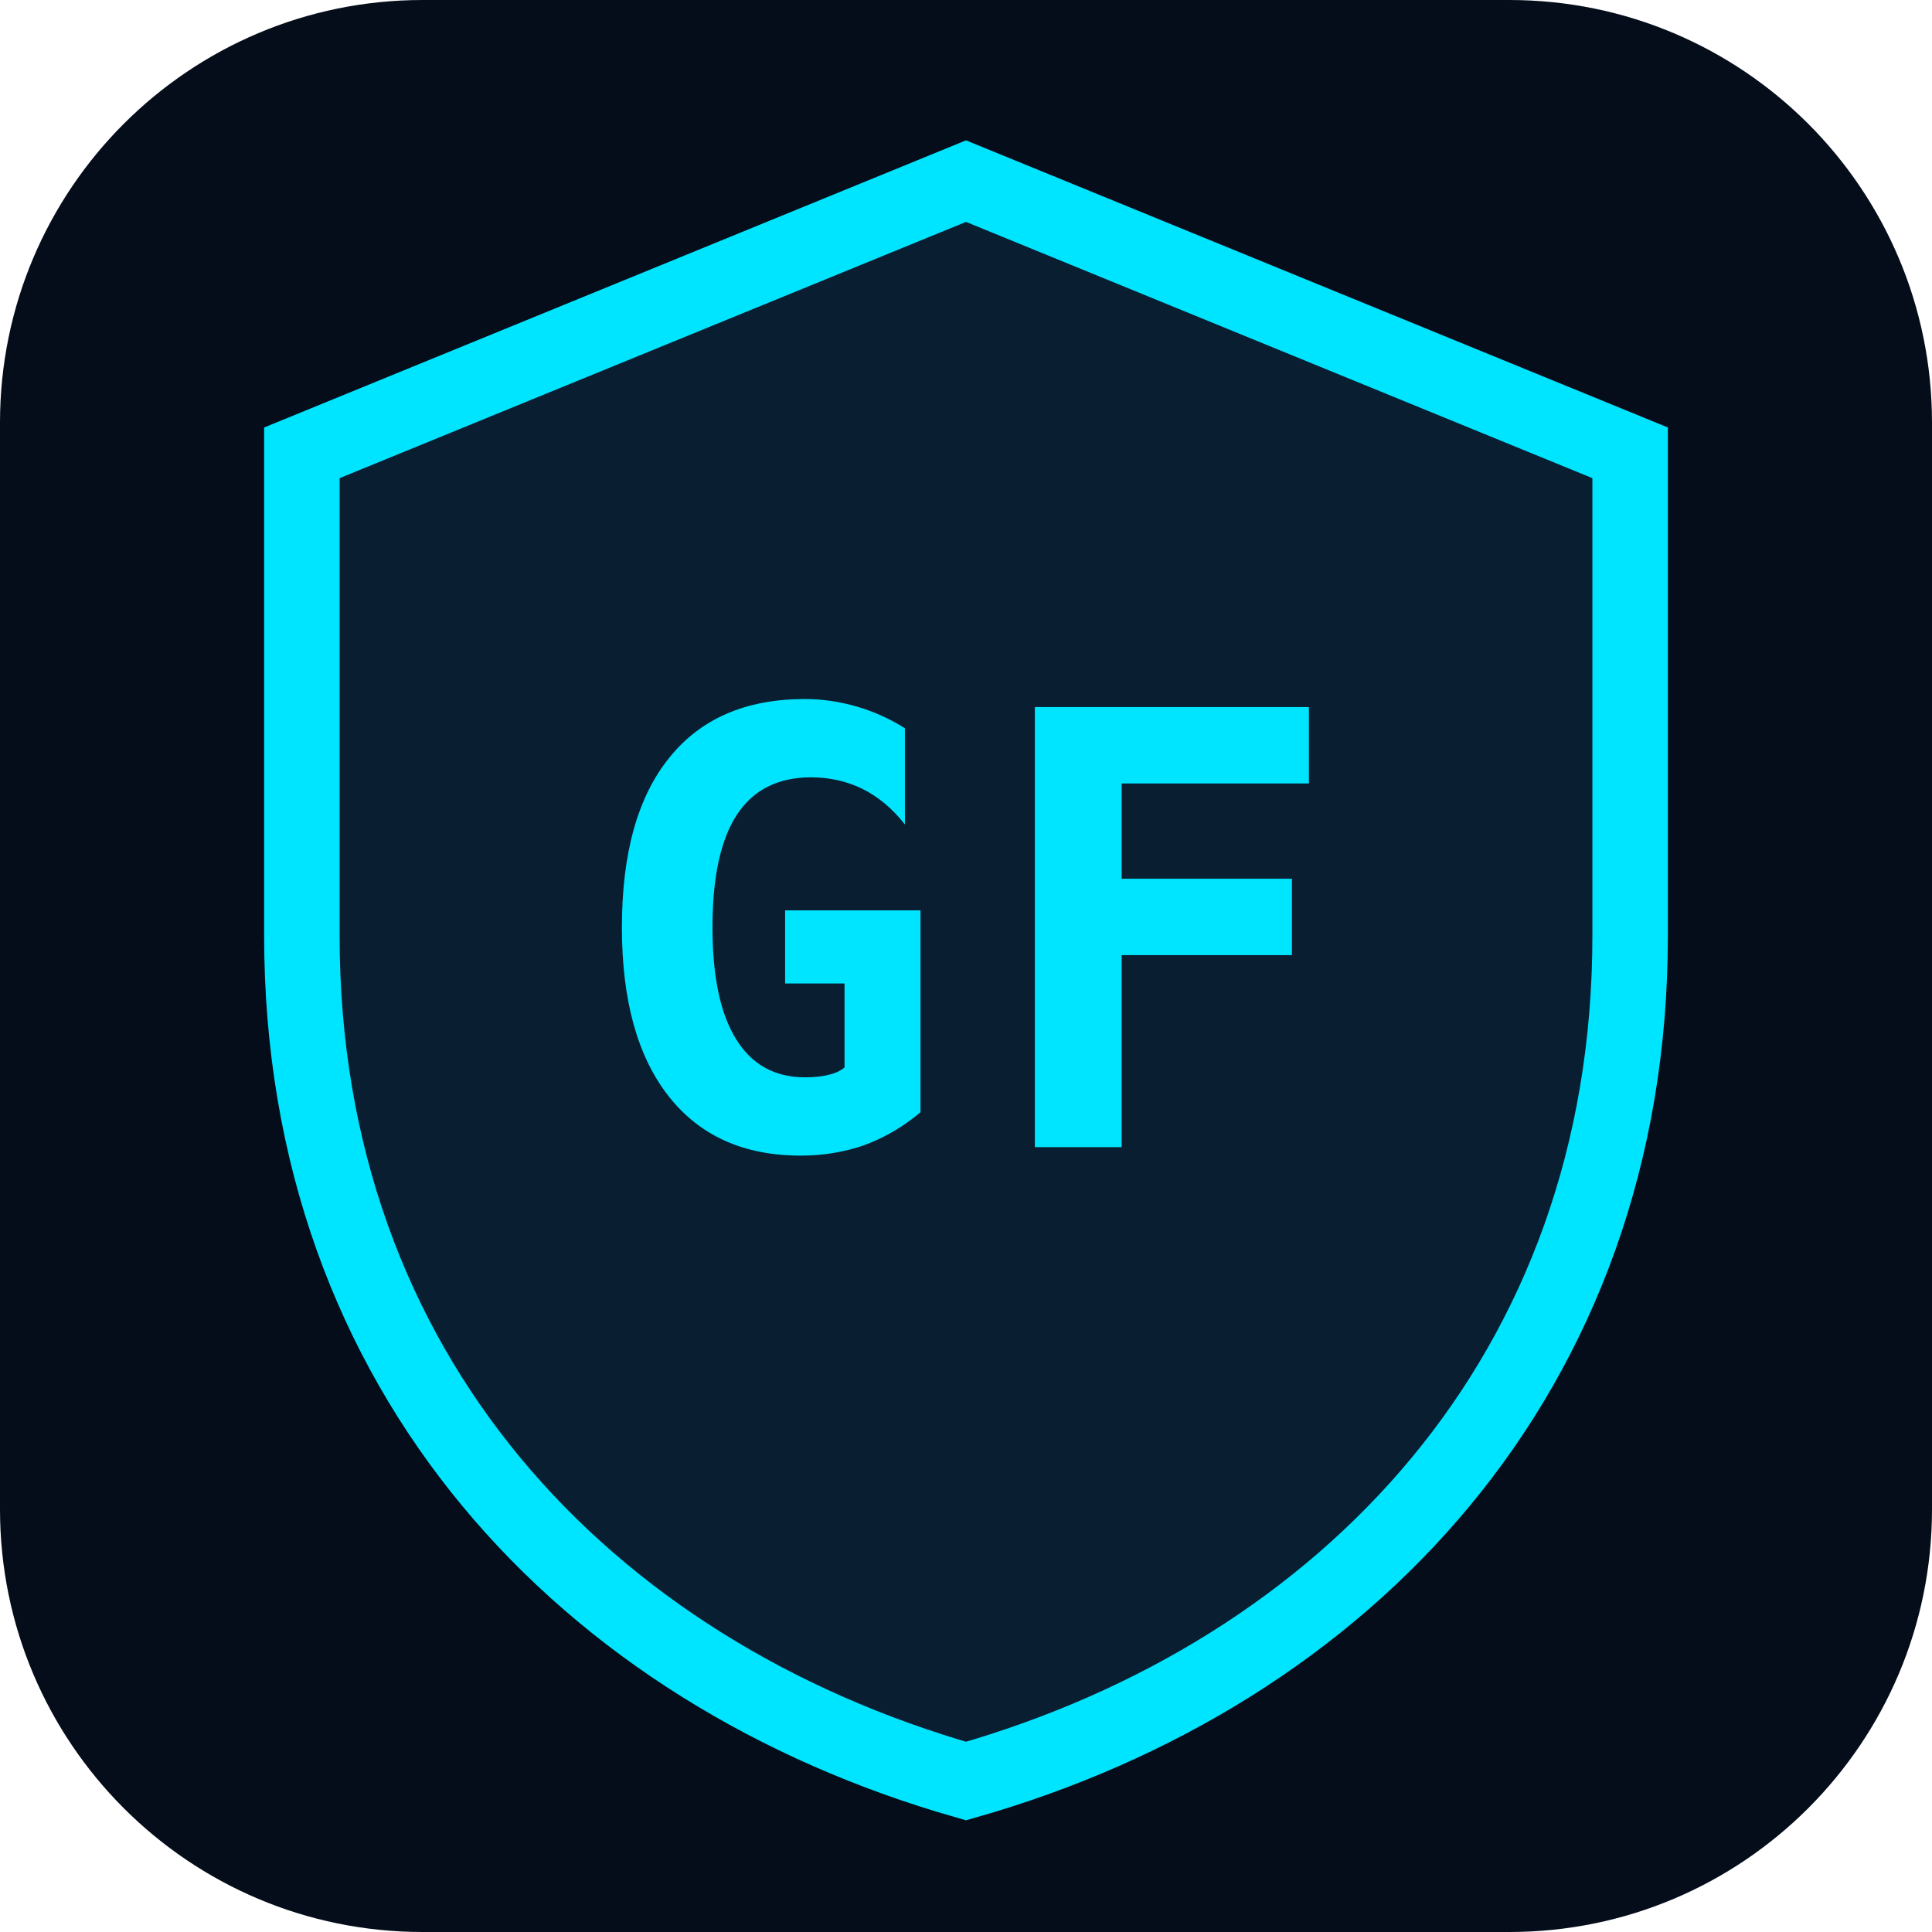
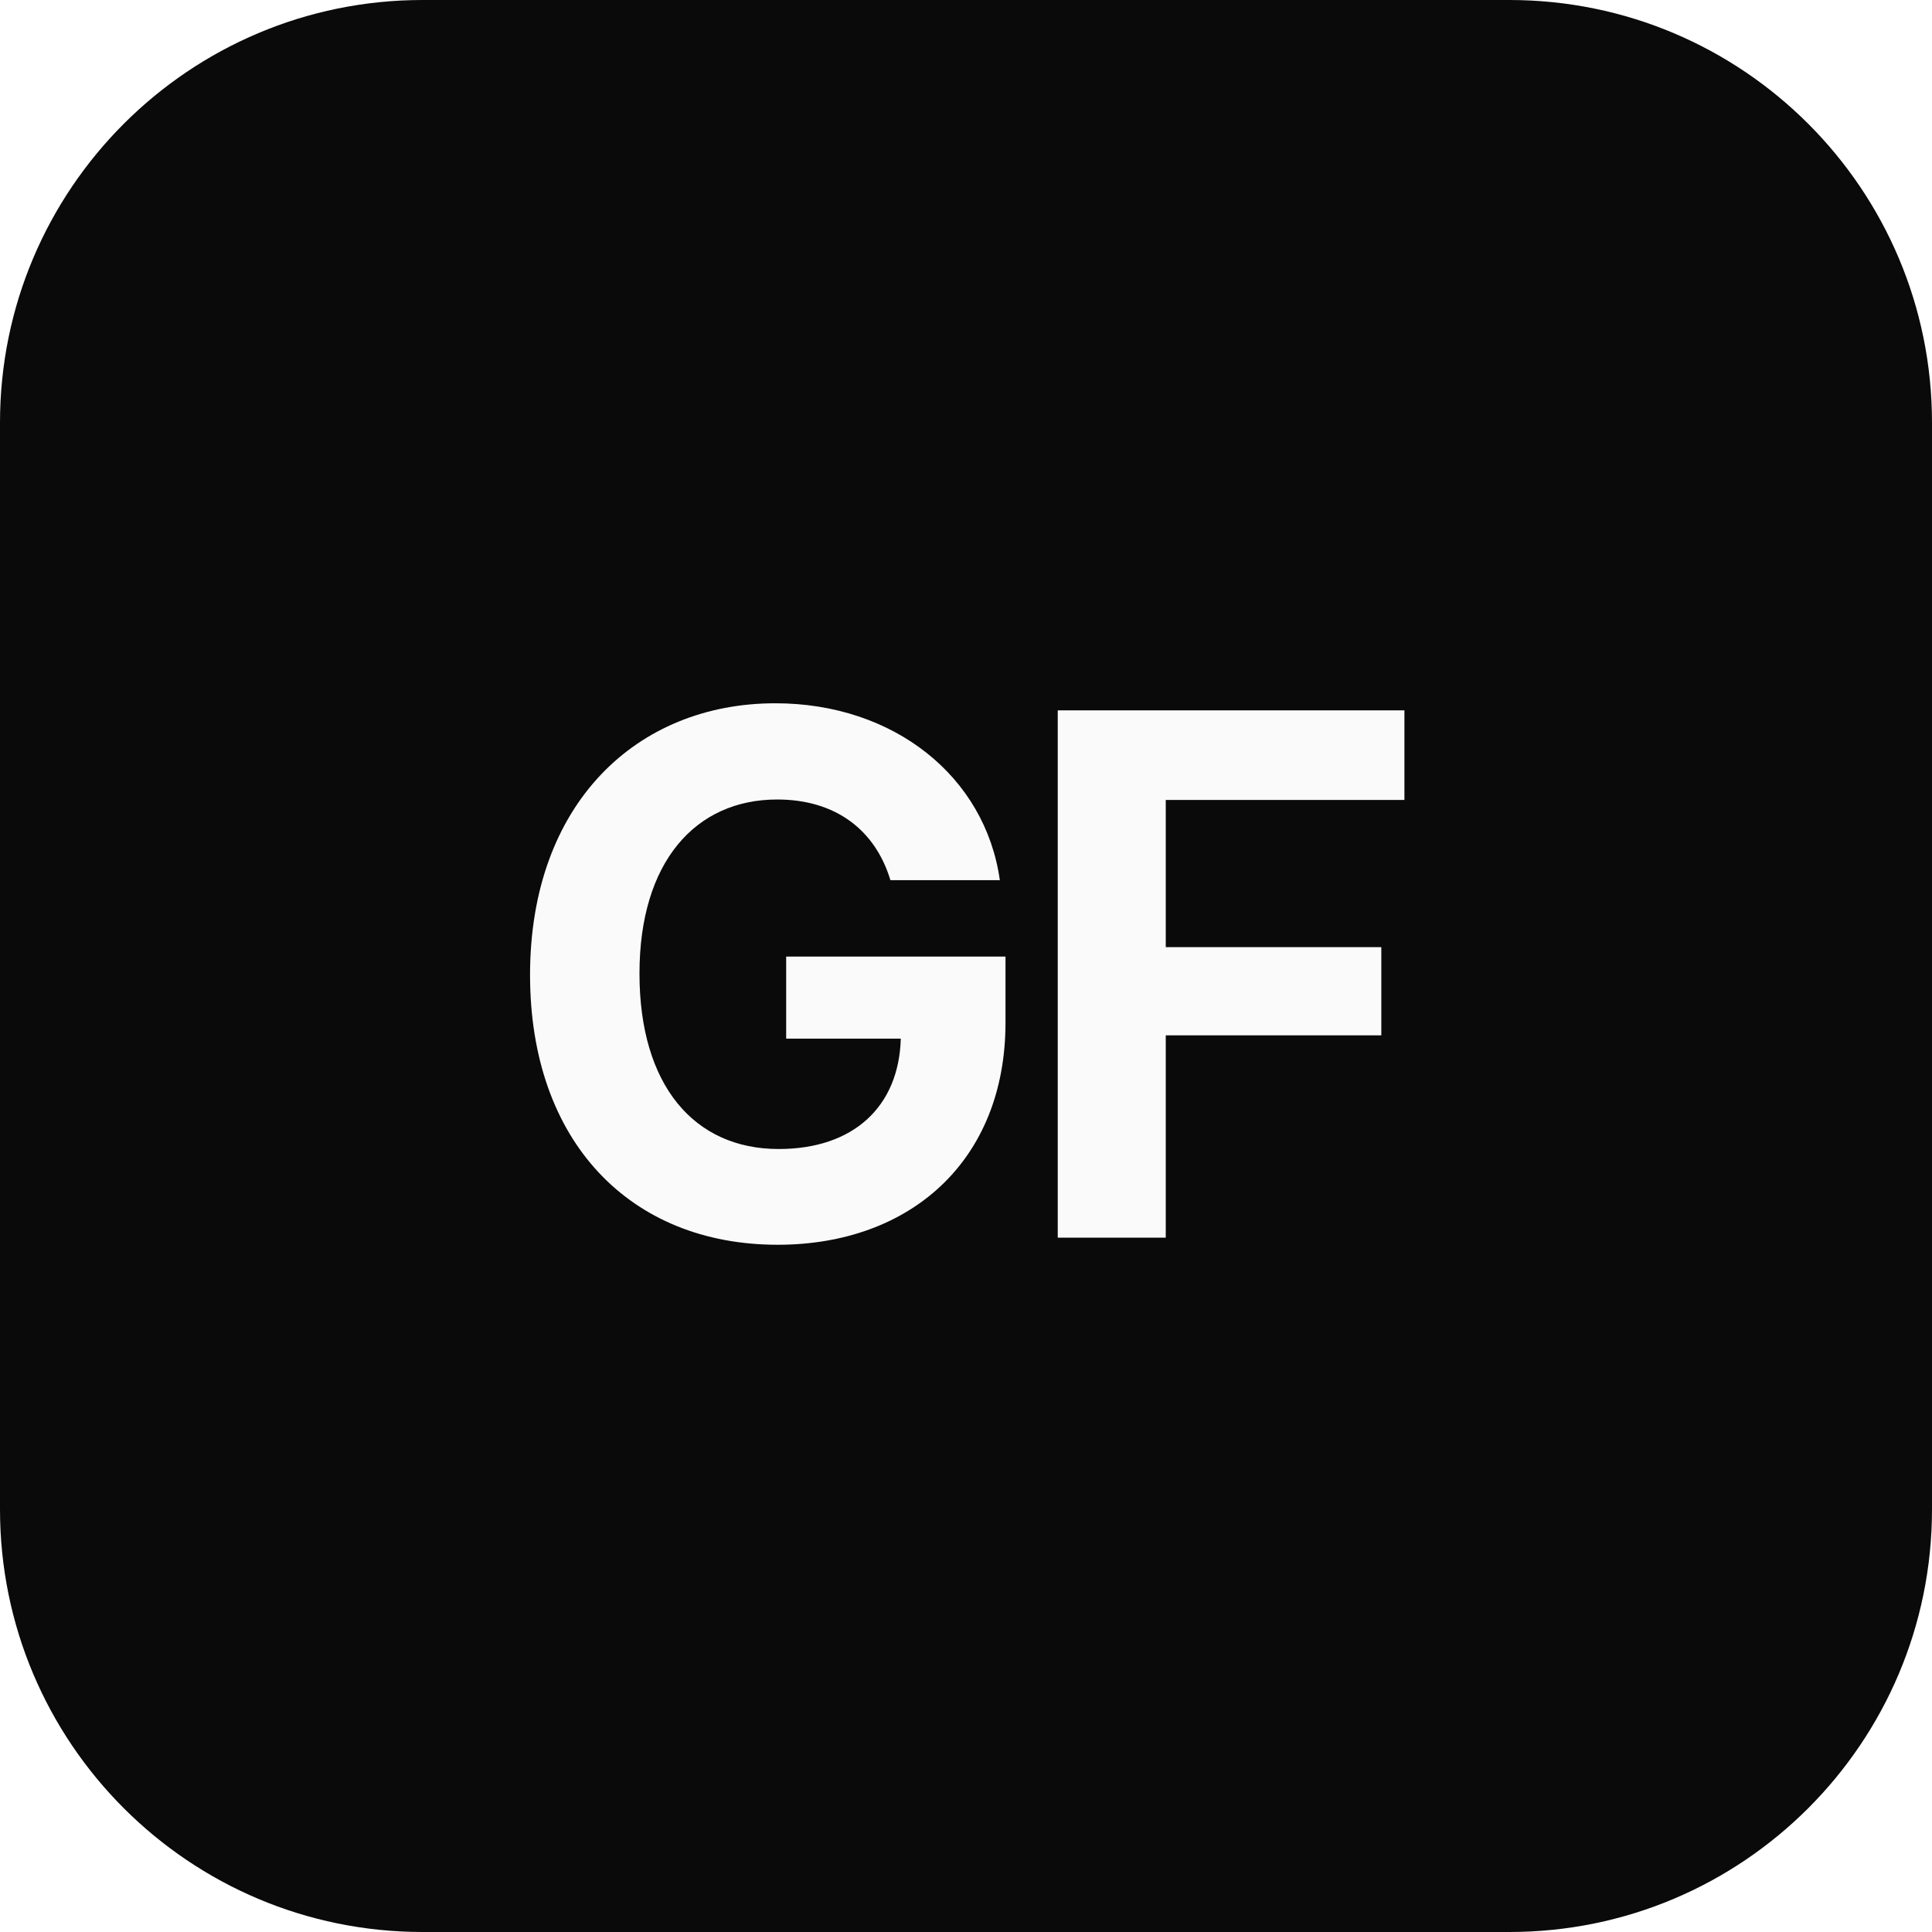
- <svg xmlns="http://www.w3.org/2000/svg" viewBox="0 0 64 64" fill="none">
-   <rect width="64" height="64" rx="14" fill="#050d1a" />
-   <path d="M32 6L54 15V31C54 45.5 44.6 55.4 32 59C19.4 55.4 10 45.5 10 31V15L32 6Z" fill="#0a1e32" stroke="#00e5ff" stroke-width="2.5" />
-   <text x="32" y="38" text-anchor="middle" fill="#00e5ff" font-family="monospace" font-weight="900" font-size="20" letter-spacing="1">GF</text>
+ <svg xmlns="http://www.w3.org/2000/svg" viewBox="0 0 64 64">
+   <rect width="64" height="64" rx="14" fill="#0a0a0a" />
+   <text x="32" y="41" text-anchor="middle" fill="#fafafa" font-family="Inter, Arial, sans-serif" font-weight="700" font-size="24" letter-spacing="-1">GF</text>
</svg>
